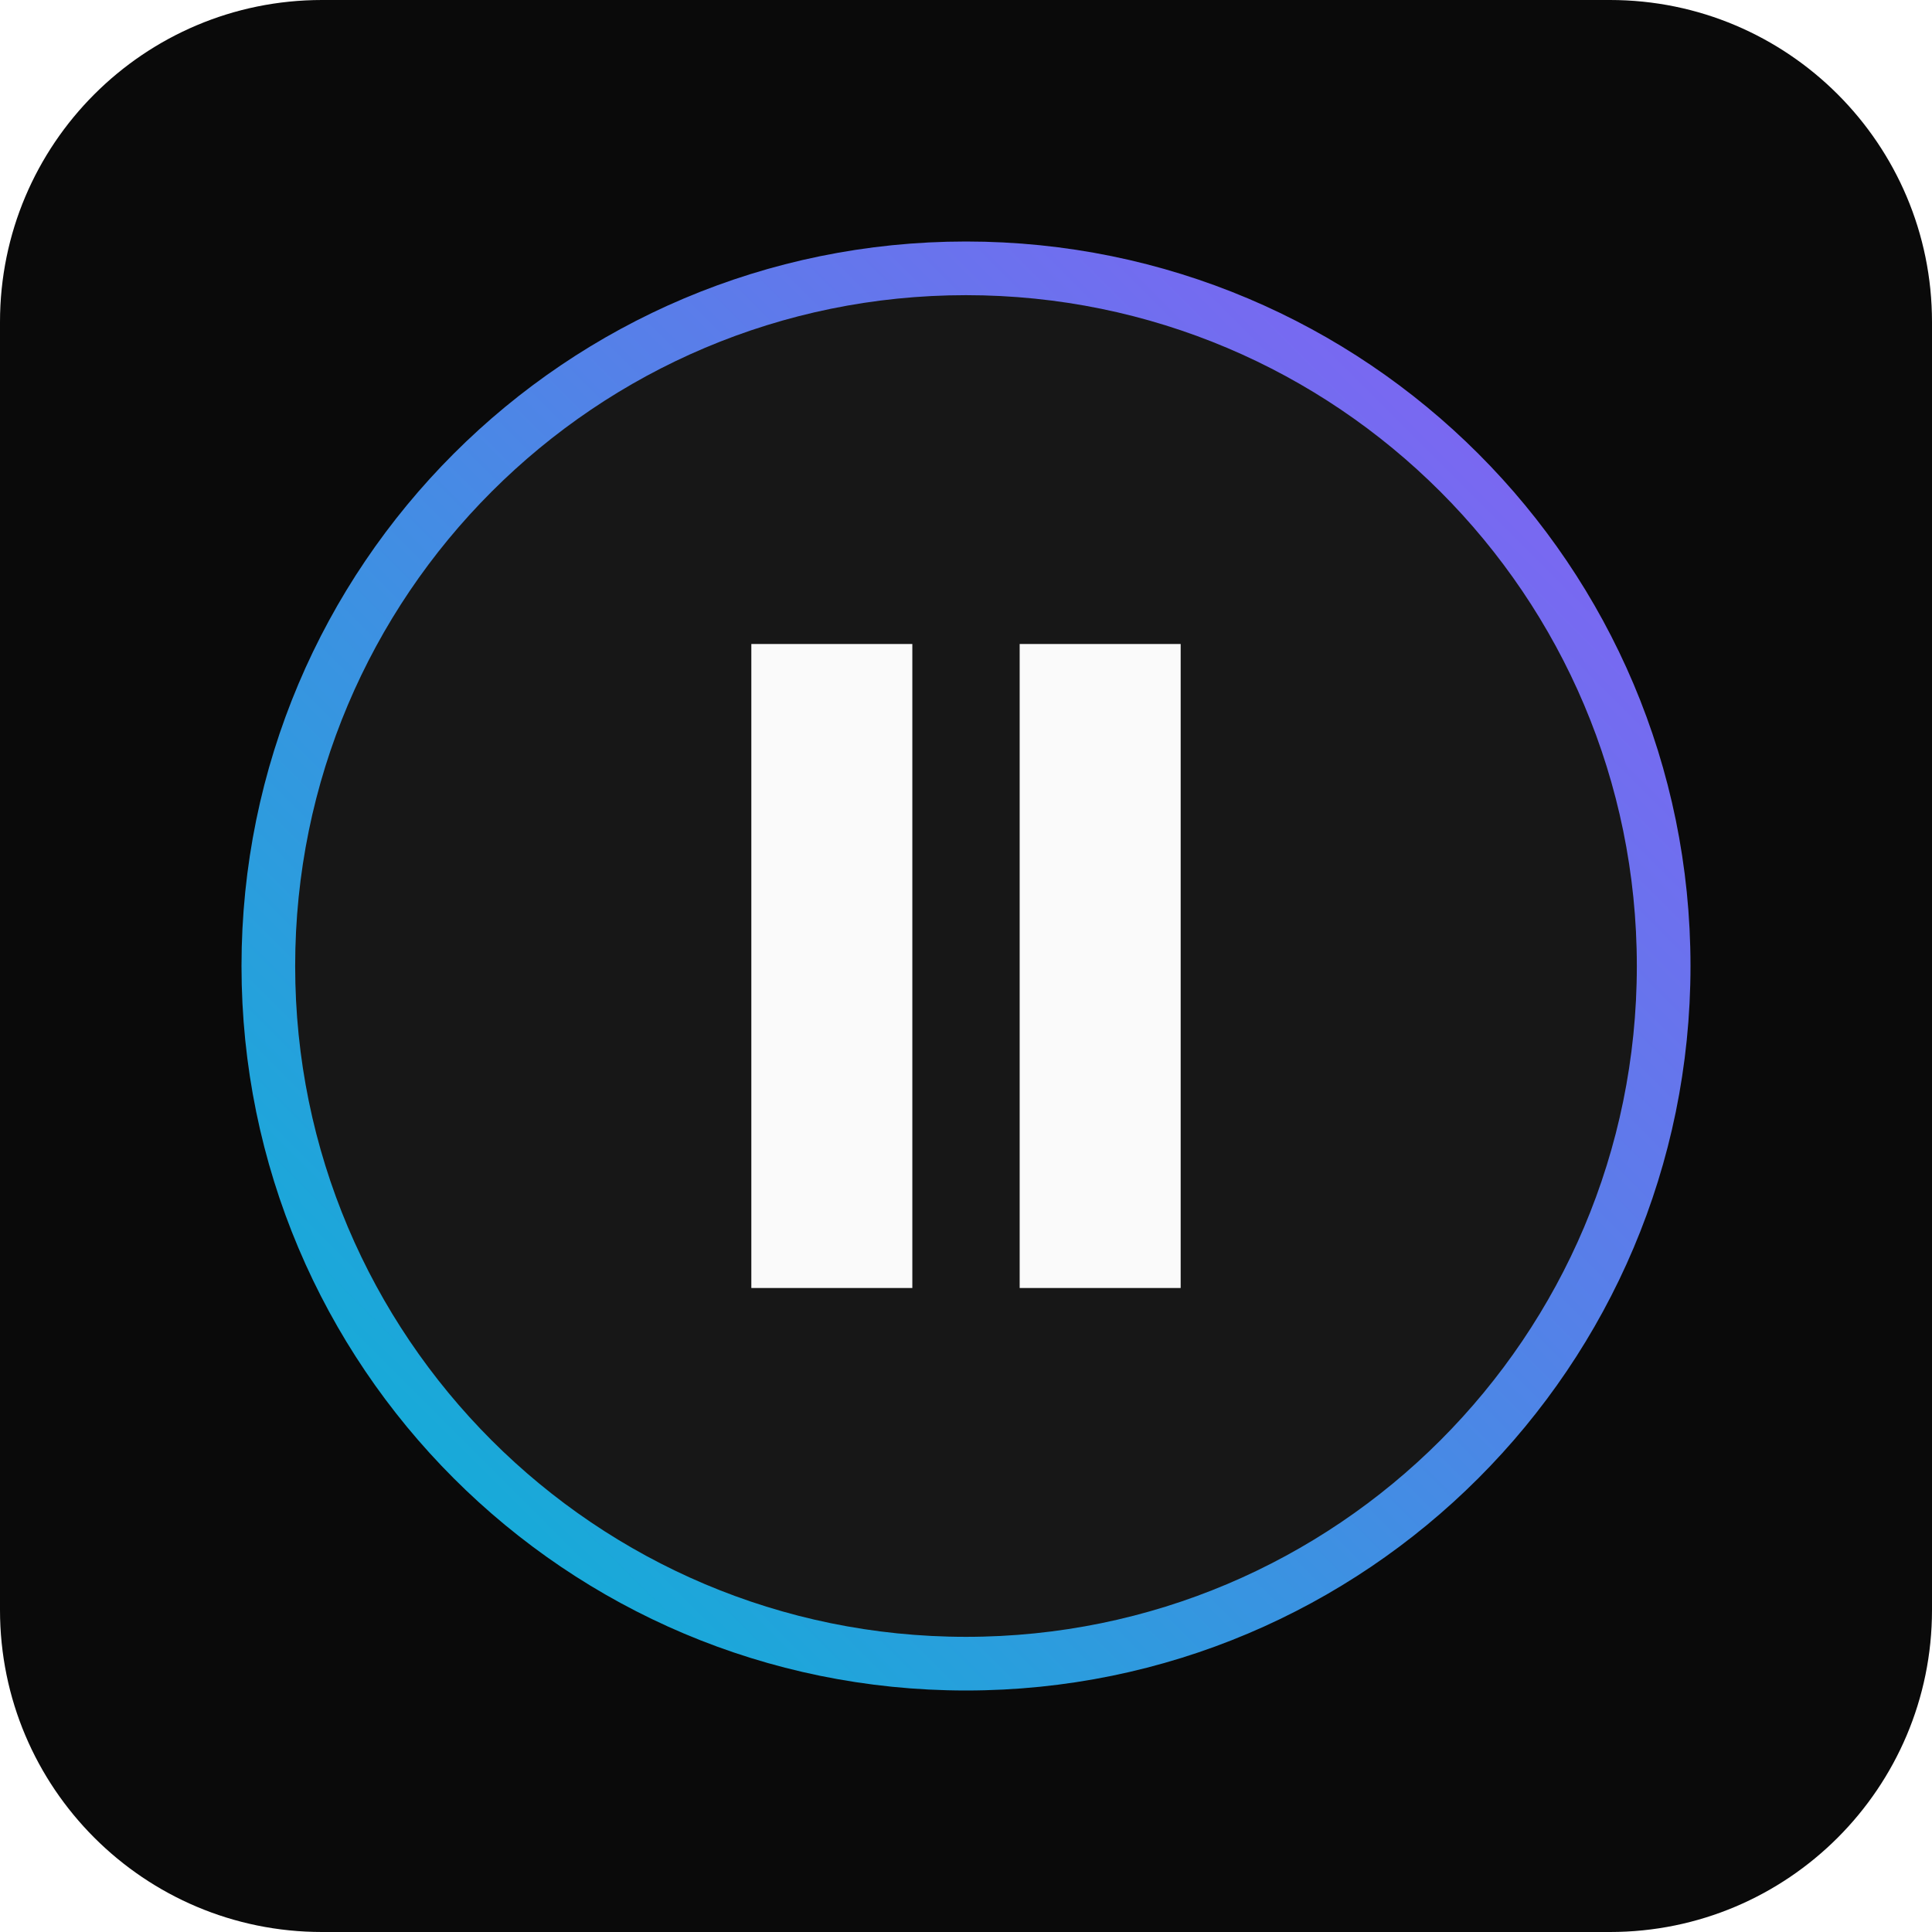
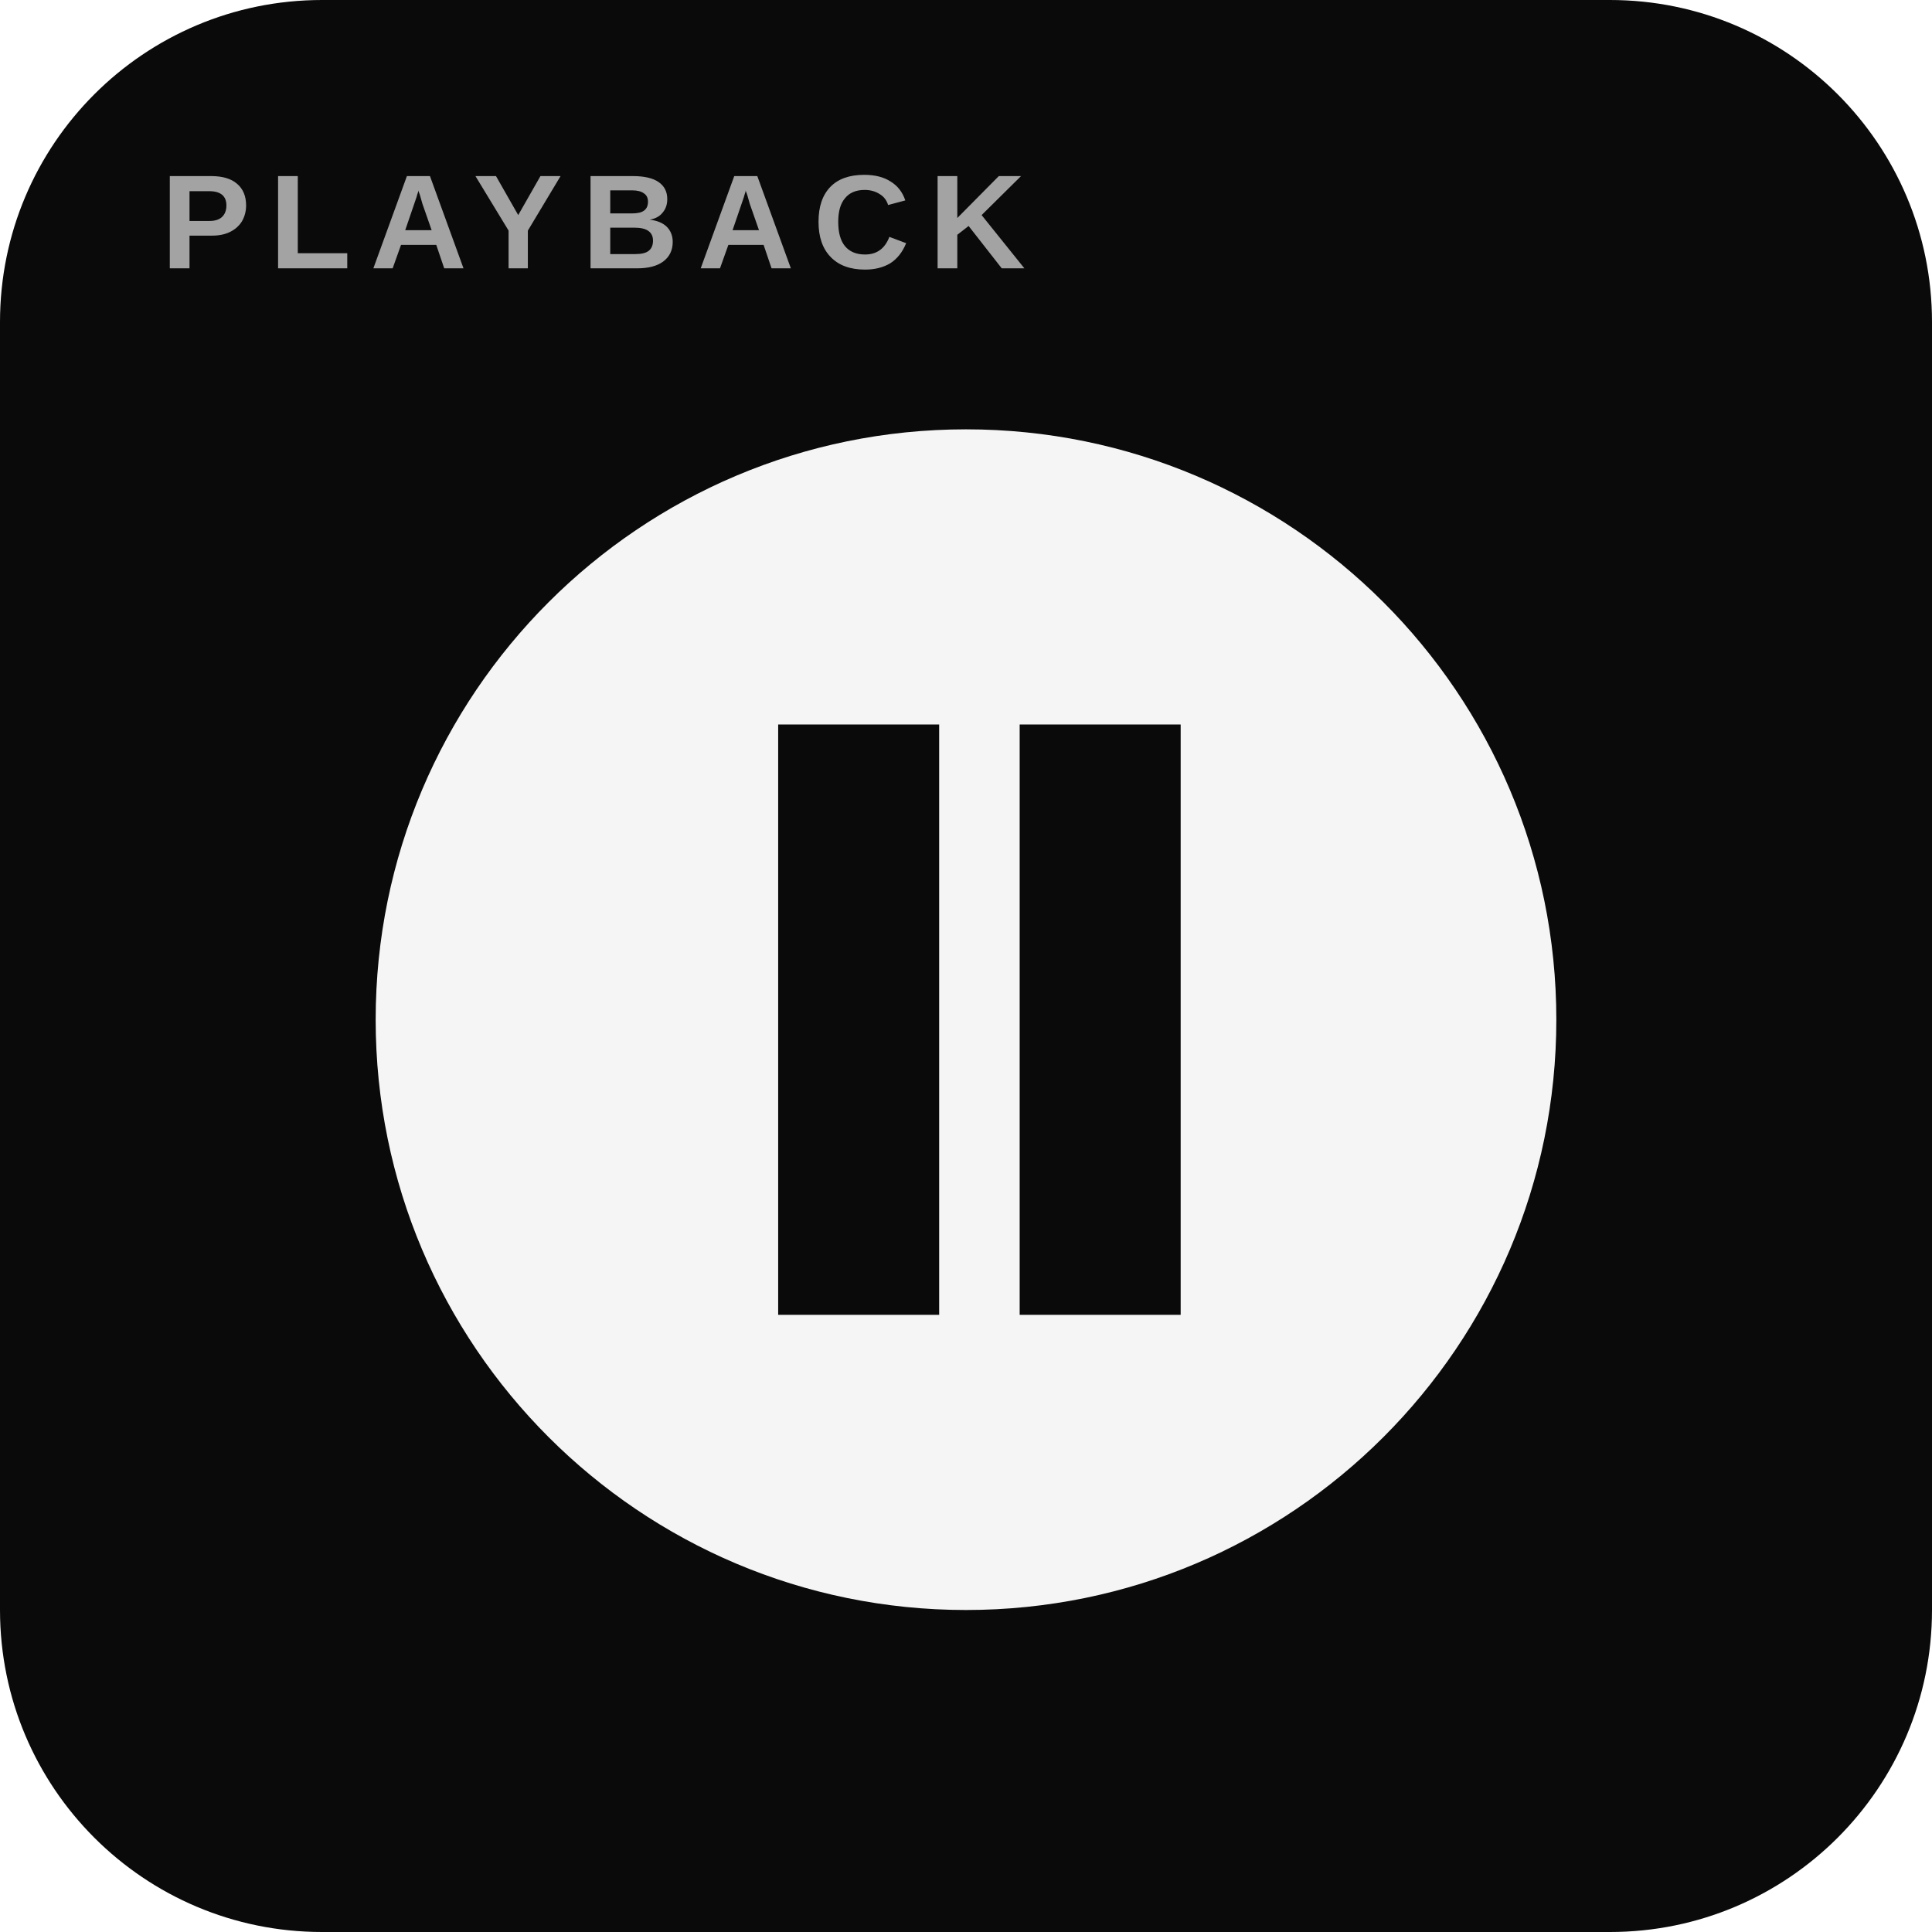
<svg xmlns="http://www.w3.org/2000/svg" width="72" height="72" viewBox="0 0 72 72">
-   <defs>
-     <linearGradient id="g" gradientUnits="userSpaceOnUse" x1="10" y1="62" x2="62" y2="10">
-       <stop stop-color="#06b6d4" />
-       <stop offset="1" stop-color="#8b5cf6" />
-     </linearGradient>
-   </defs>
  <rect width="72" height="72" rx="12" fill="#0a0a0a" />
-   <circle cx="36" cy="36" r="26" fill="#171717" stroke="url(#g)" stroke-width="2" />
-   <path d="M28 24h6v24h-6zm10 0h6v24h-6z" fill="#fafafa" />
+   <text x="6" y="10" font-family="Arial,sans-serif" font-size="5" font-weight="700" letter-spacing=".7" fill="#a3a3a3">PLAYBACK</text>
+   <circle cx="36" cy="38" r="22" fill="#f5f5f5" />
+   <path d="M29 27h6v22h-6zm9 0h6v22h-6z" fill="#0a0a0a" />
</svg>
